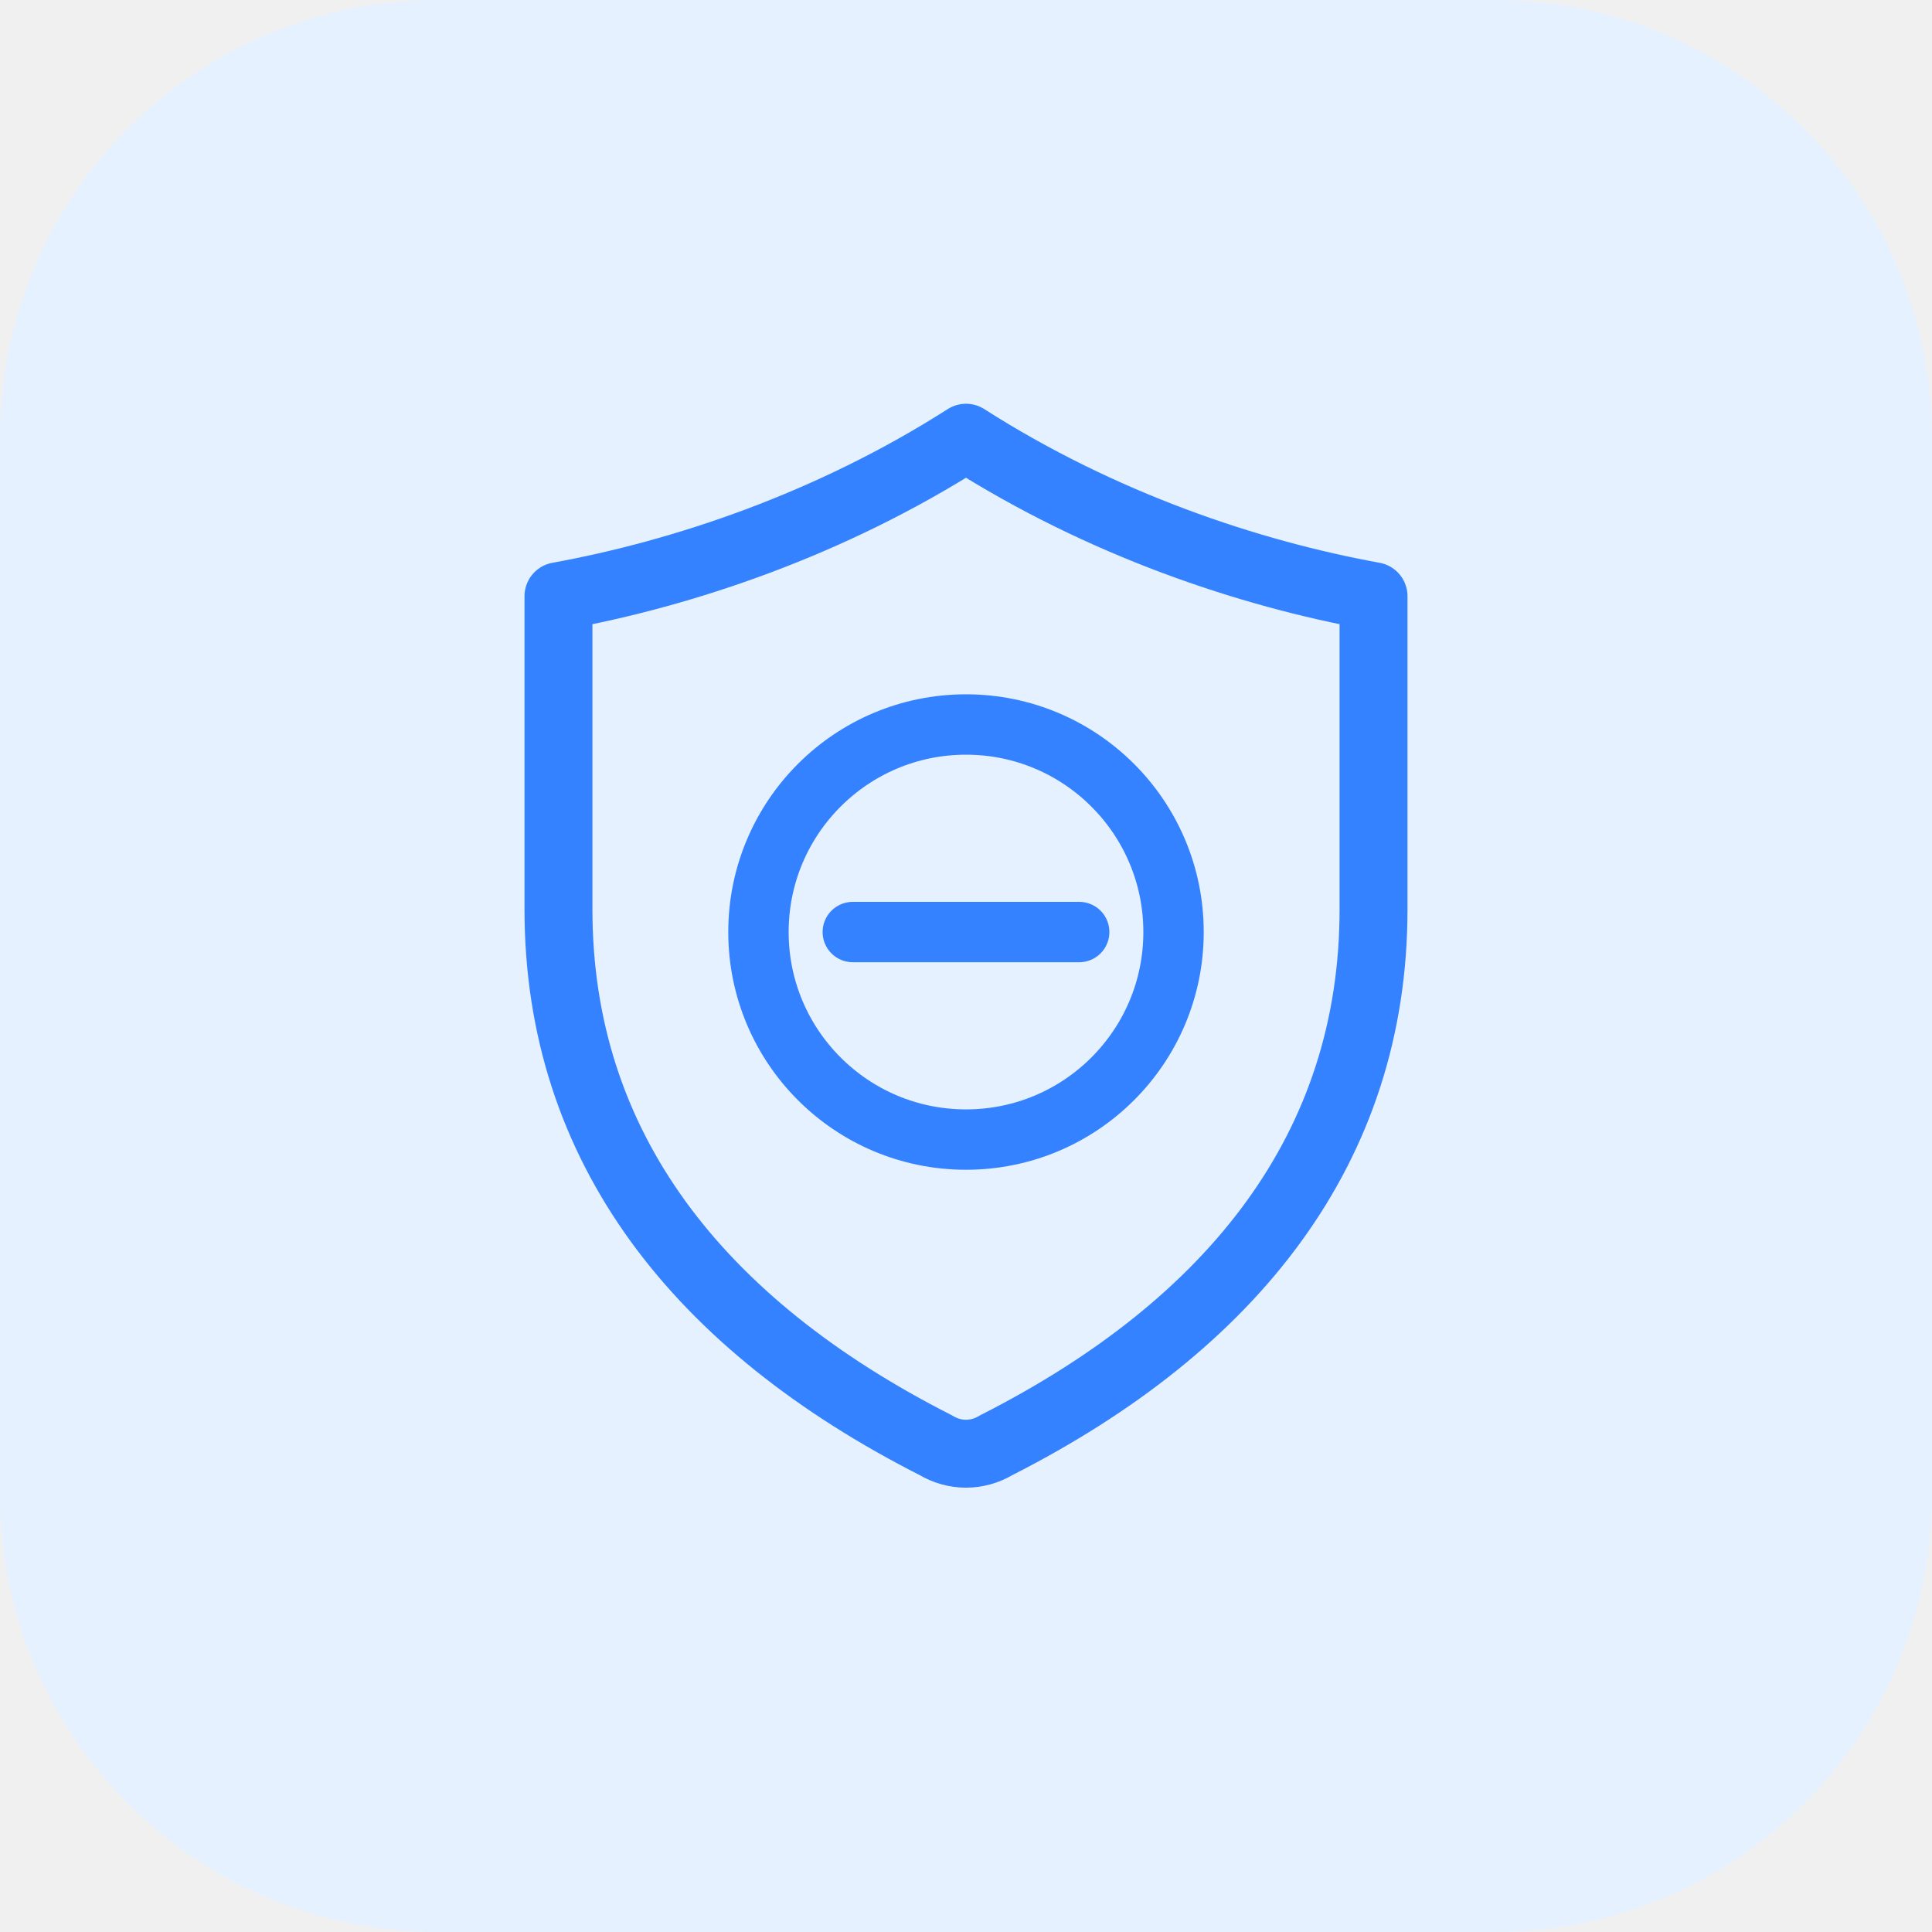
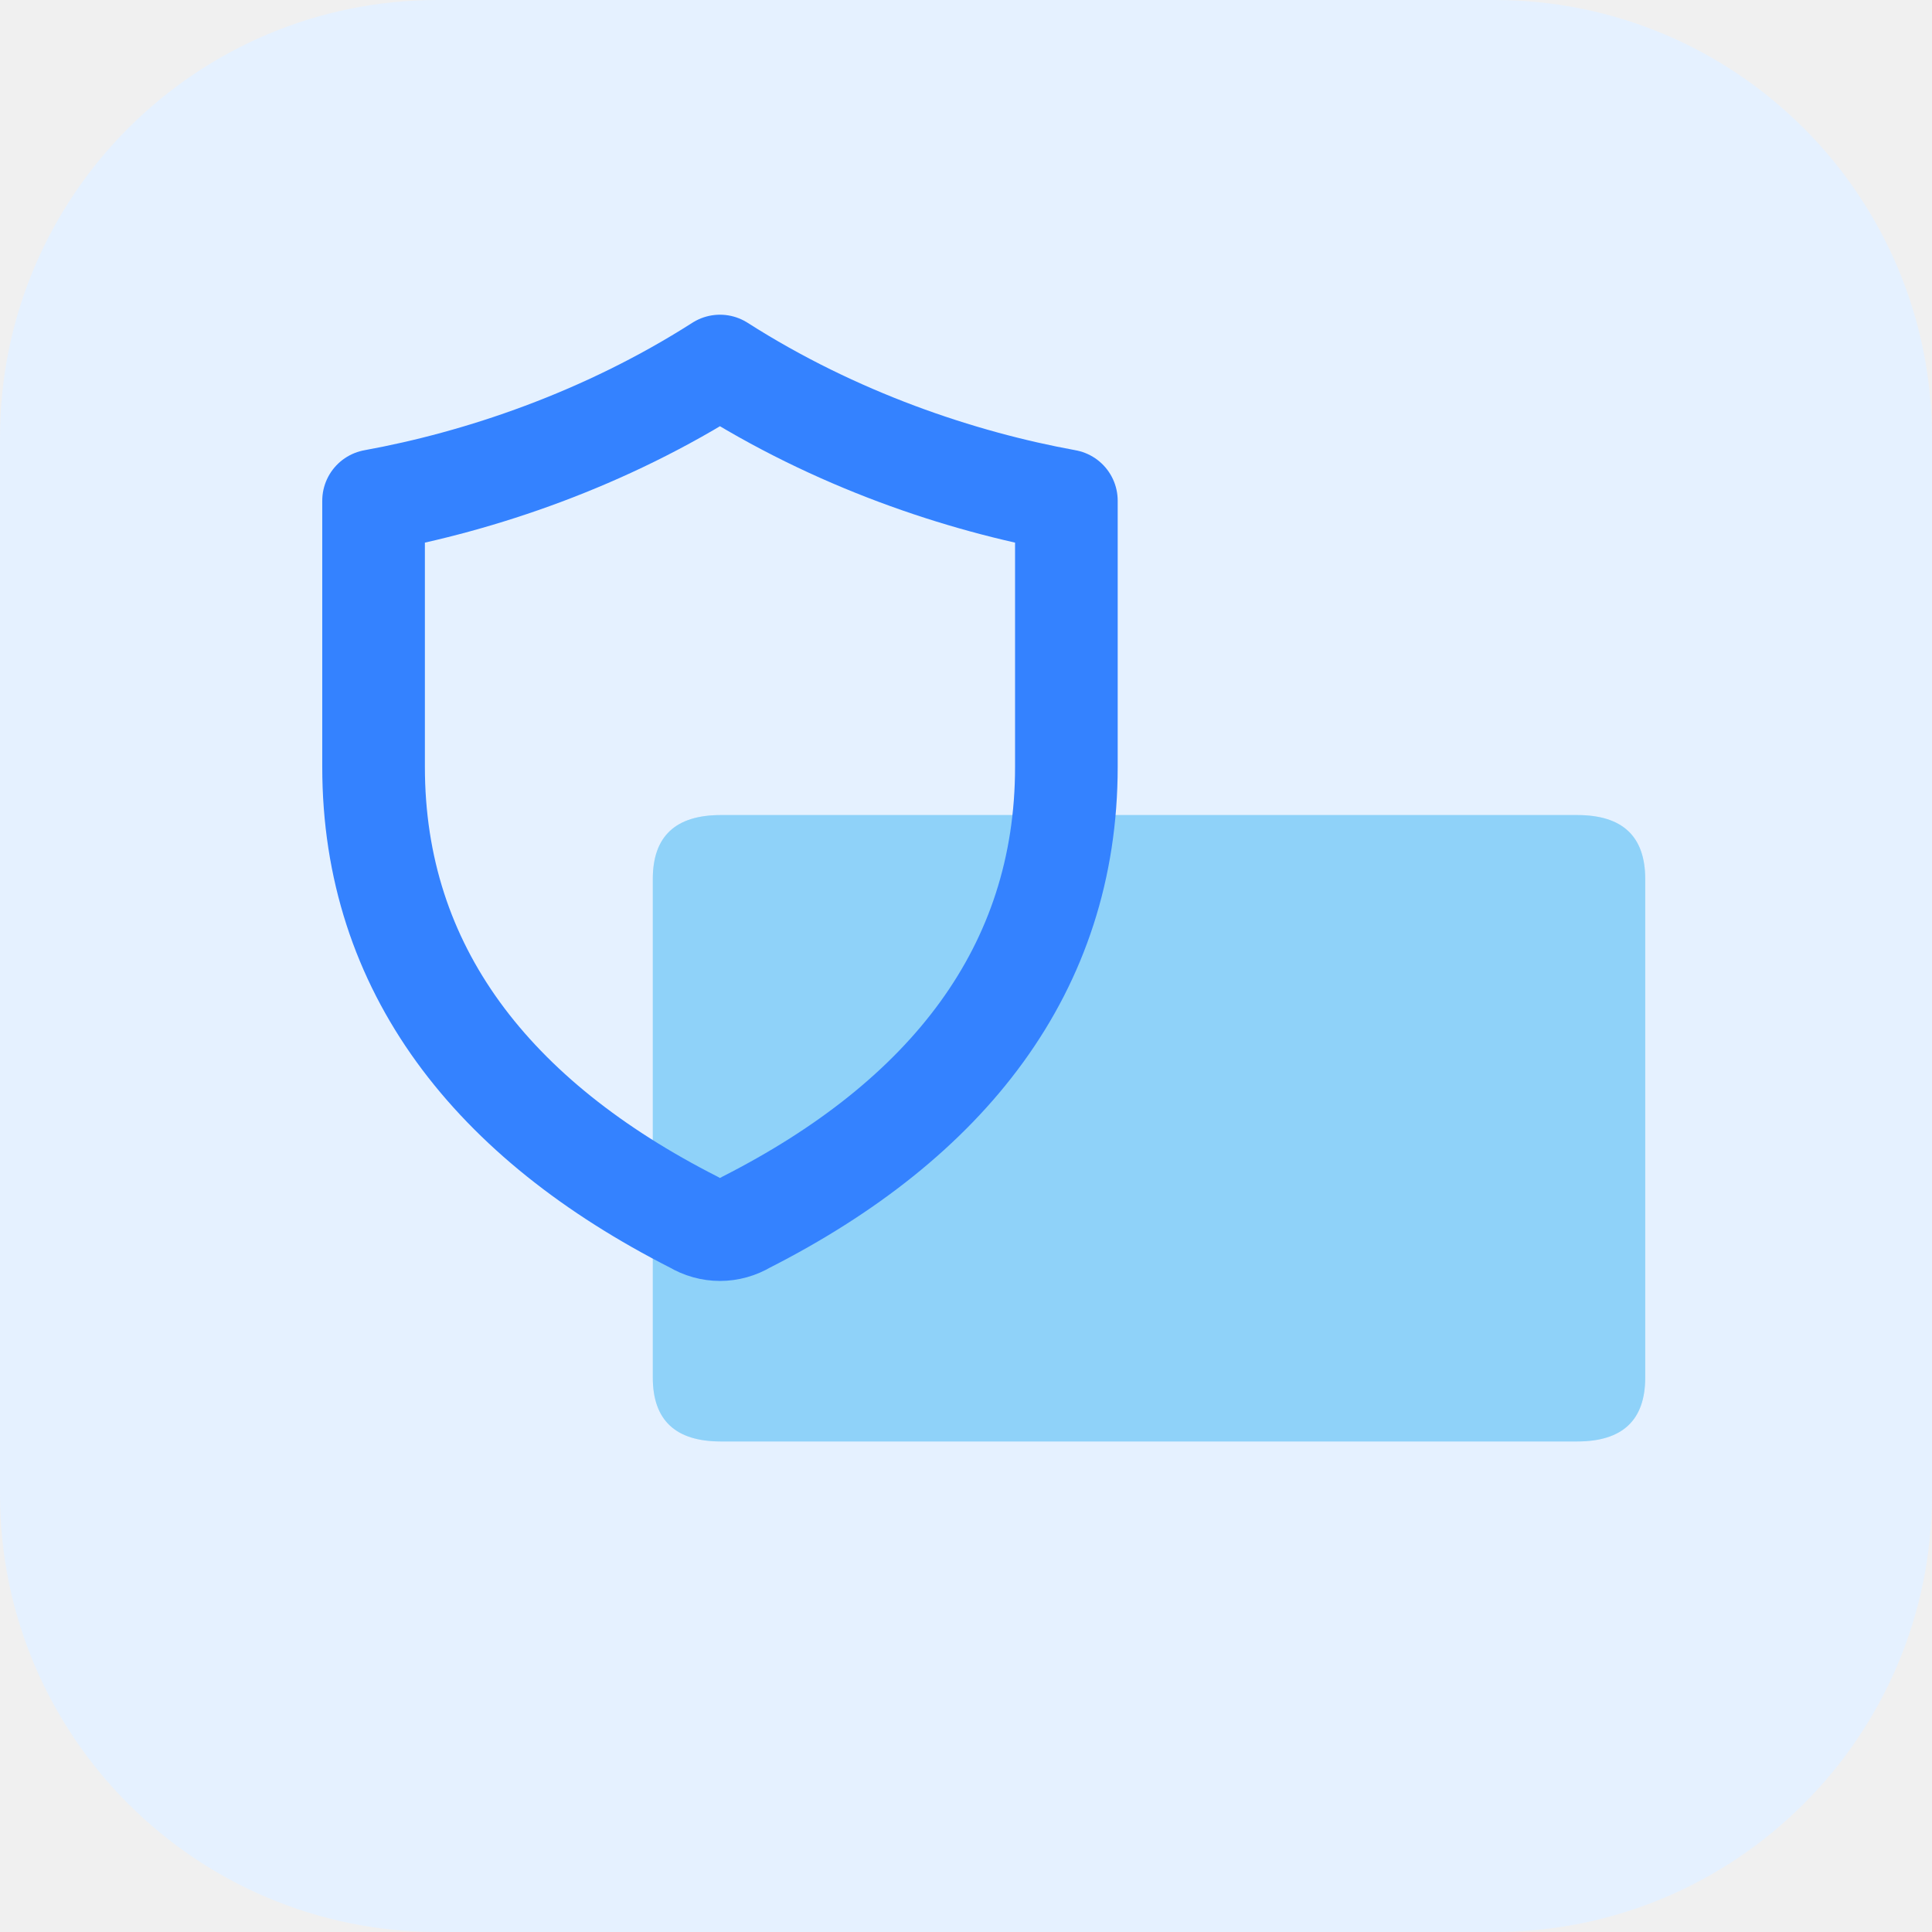
- <svg xmlns="http://www.w3.org/2000/svg" width="512" height="512" viewBox="0 0 512 512" fill="none" role="img" aria-labelledby="title desc">
-   <rect width="512" height="512" rx="116" fill="#E5F1FF" />
-   <path d="M256 116C220 139 181 152 148 158V241C148 304 185 351 248 383C253 386 259 386 264 383C327 351 364 304 364 241V158C331 152 292 139 256 116Z" stroke="#3482FF" stroke-width="18" stroke-linejoin="round" />
-   <circle cx="256" cy="247" r="55" stroke="#3482FF" stroke-width="16" />
-   <path d="M226 247H286" stroke="#3482FF" stroke-width="16" stroke-linecap="round" />
+ <svg xmlns="http://www.w3.org/2000/svg" xmlns:xlink="http://www.w3.org/1999/xlink" width="512" height="512" viewBox="0 0 512 512" fill="none">
+   <g clip-path="url(#clip0_886_6)">
+     <path d="M396 0H116C51.935 0 0 51.935 0 116V396C0 460.065 51.935 512 116 512H396C460.065 512 512 460.065 512 396V116C512 51.935 460.065 0 396 0Z" fill="#E5F1FF" />
+     <use xlink:href="#stroke0_886_6" fill="#73C7F7" />
+     <use xlink:href="#stroke0_886_6" fill="white" fill-opacity="0.2" />
+     <path d="M190.8 97C160.2 116.55 127.05 127.6 99 132.7V203.25C99 256.8 130.45 296.75 184 323.95C188.25 326.5 193.35 326.5 197.6 323.95C251.15 296.75 282.6 256.8 282.6 203.25V132.7C254.55 127.6 221.4 116.55 190.8 97Z" stroke-width="27.2" stroke-linejoin="round" stroke="#3482FF" />
+   </g>
+   <defs>
+     <clipPath id="clip0_886_6">
+       <rect width="512" height="512" fill="white" />
+     </clipPath>
+     <path id="stroke0_886_6" d="M191.014 216H417.986C429.995 216 436 221.646 436 232.939V365.061C436 376.354 429.995 382 417.986 382H191.014C179.005 382 173 376.354 173 365.061V232.939C173 221.646 179.005 216 191.014 216Z" />
+   </defs>
</svg>
